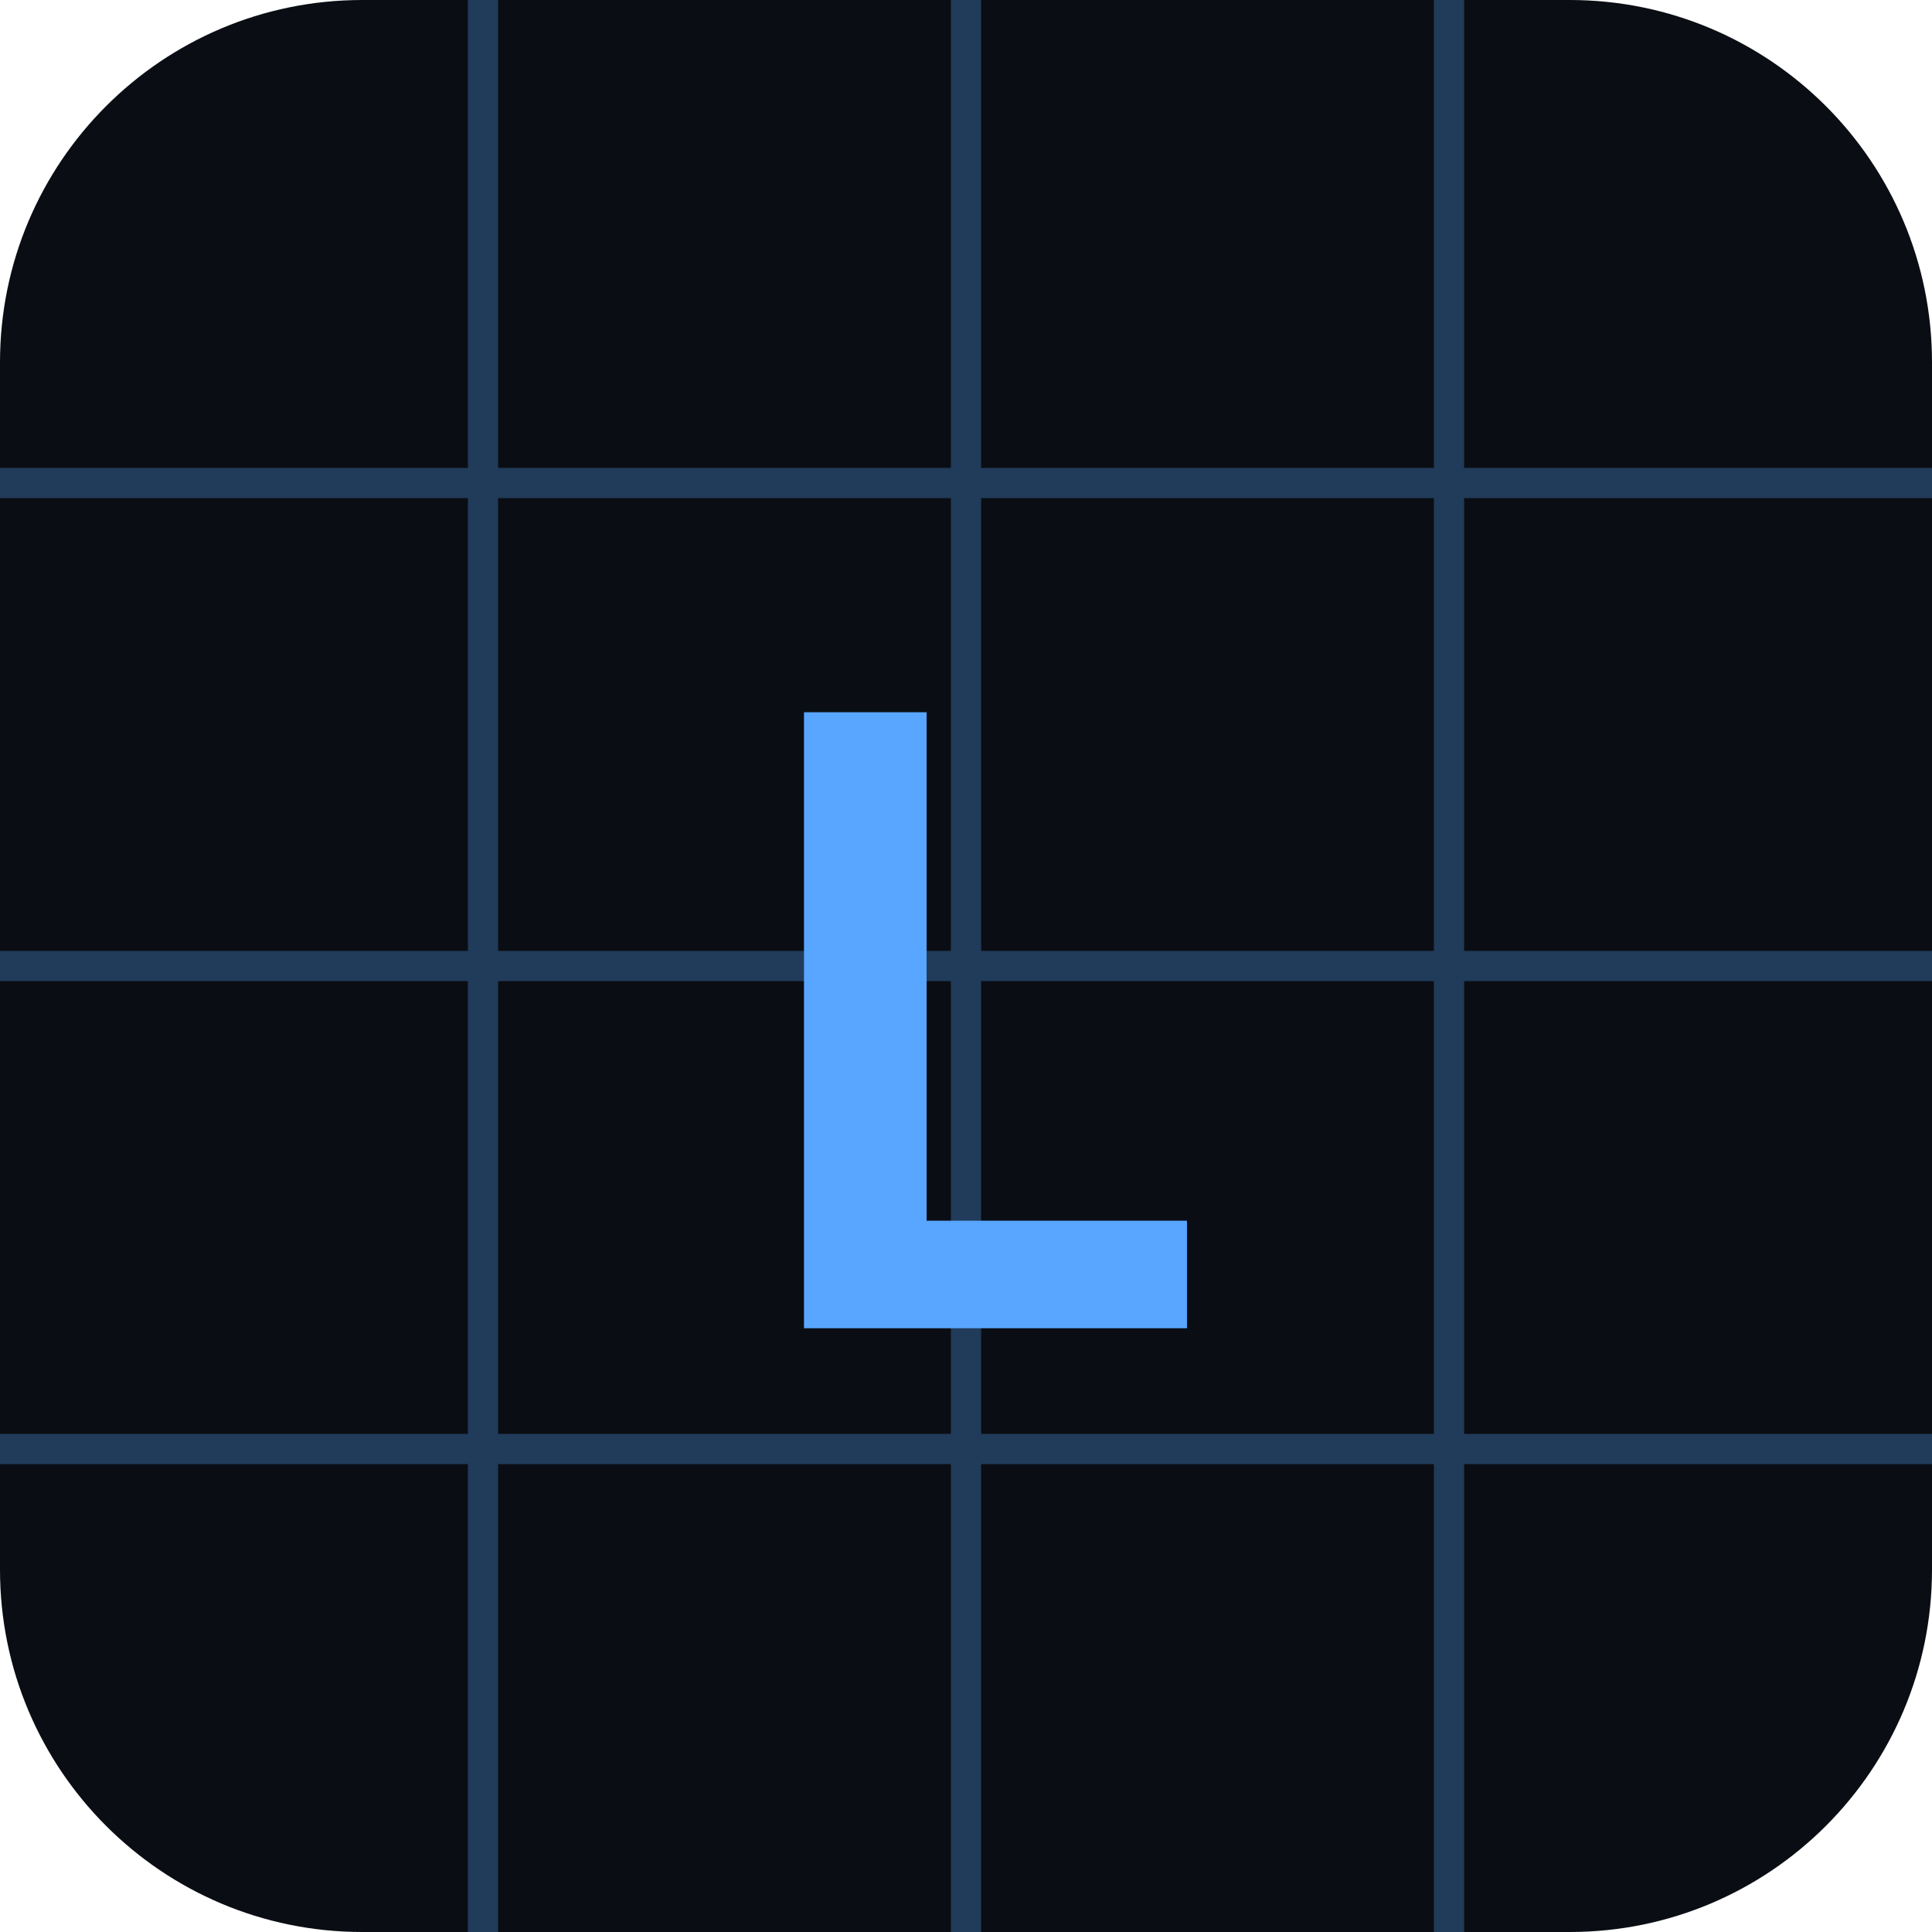
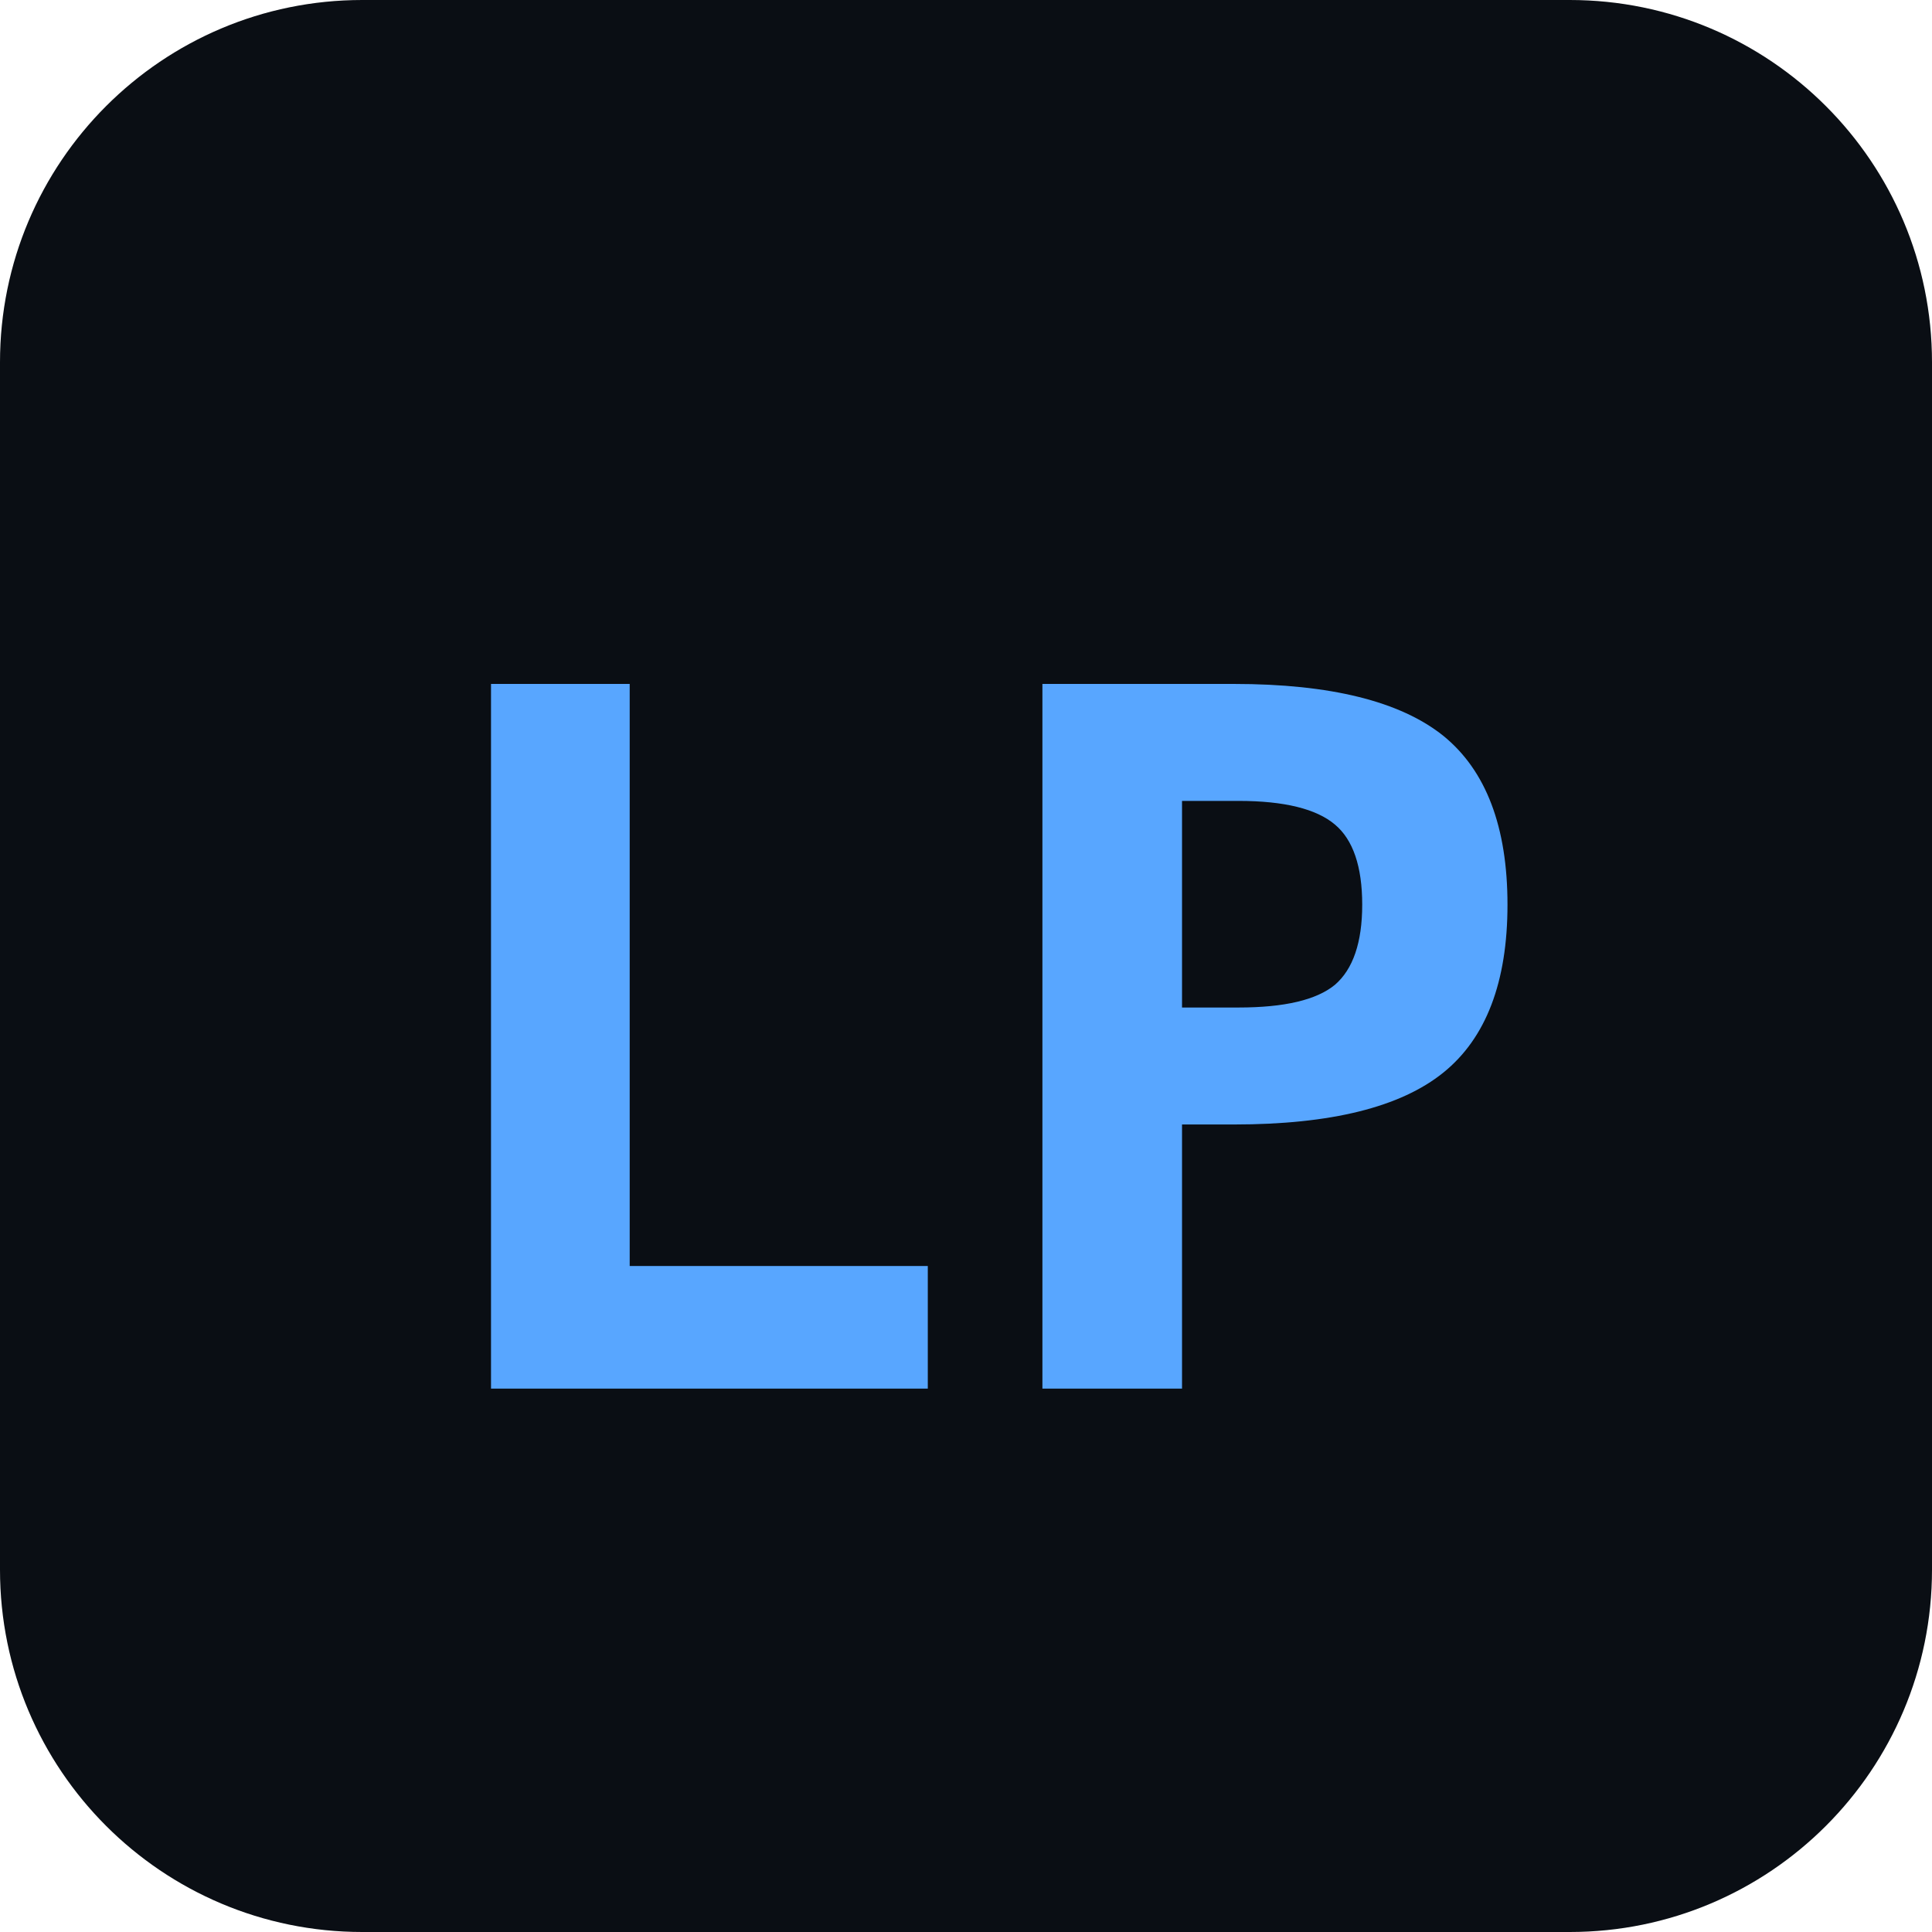
<svg xmlns="http://www.w3.org/2000/svg" viewBox="0 0 32 32">
  <rect width="32" height="32" fill="#0a0e14" rx="6" />
-   <g stroke="#58a6ff" stroke-width="0.5" opacity="0.3">
-     <line x1="0" y1="8" x2="32" y2="8" />
-     <line x1="0" y1="16" x2="32" y2="16" />
-     <line x1="0" y1="24" x2="32" y2="24" />
-     <line x1="8" y1="0" x2="8" y2="32" />
-     <line x1="16" y1="0" x2="16" y2="32" />
-     <line x1="24" y1="0" x2="24" y2="32" />
-   </g>
-   <text x="16" y="22" text-anchor="middle" font-family="ui-monospace, monospace" font-size="14" font-weight="bold" fill="#58a6ff">L</text>
+   <text x="16" y="23" text-anchor="middle" font-family="ui-monospace, monospace" font-size="16" font-weight="900" fill="#58a6ff">LP</text>
</svg>
